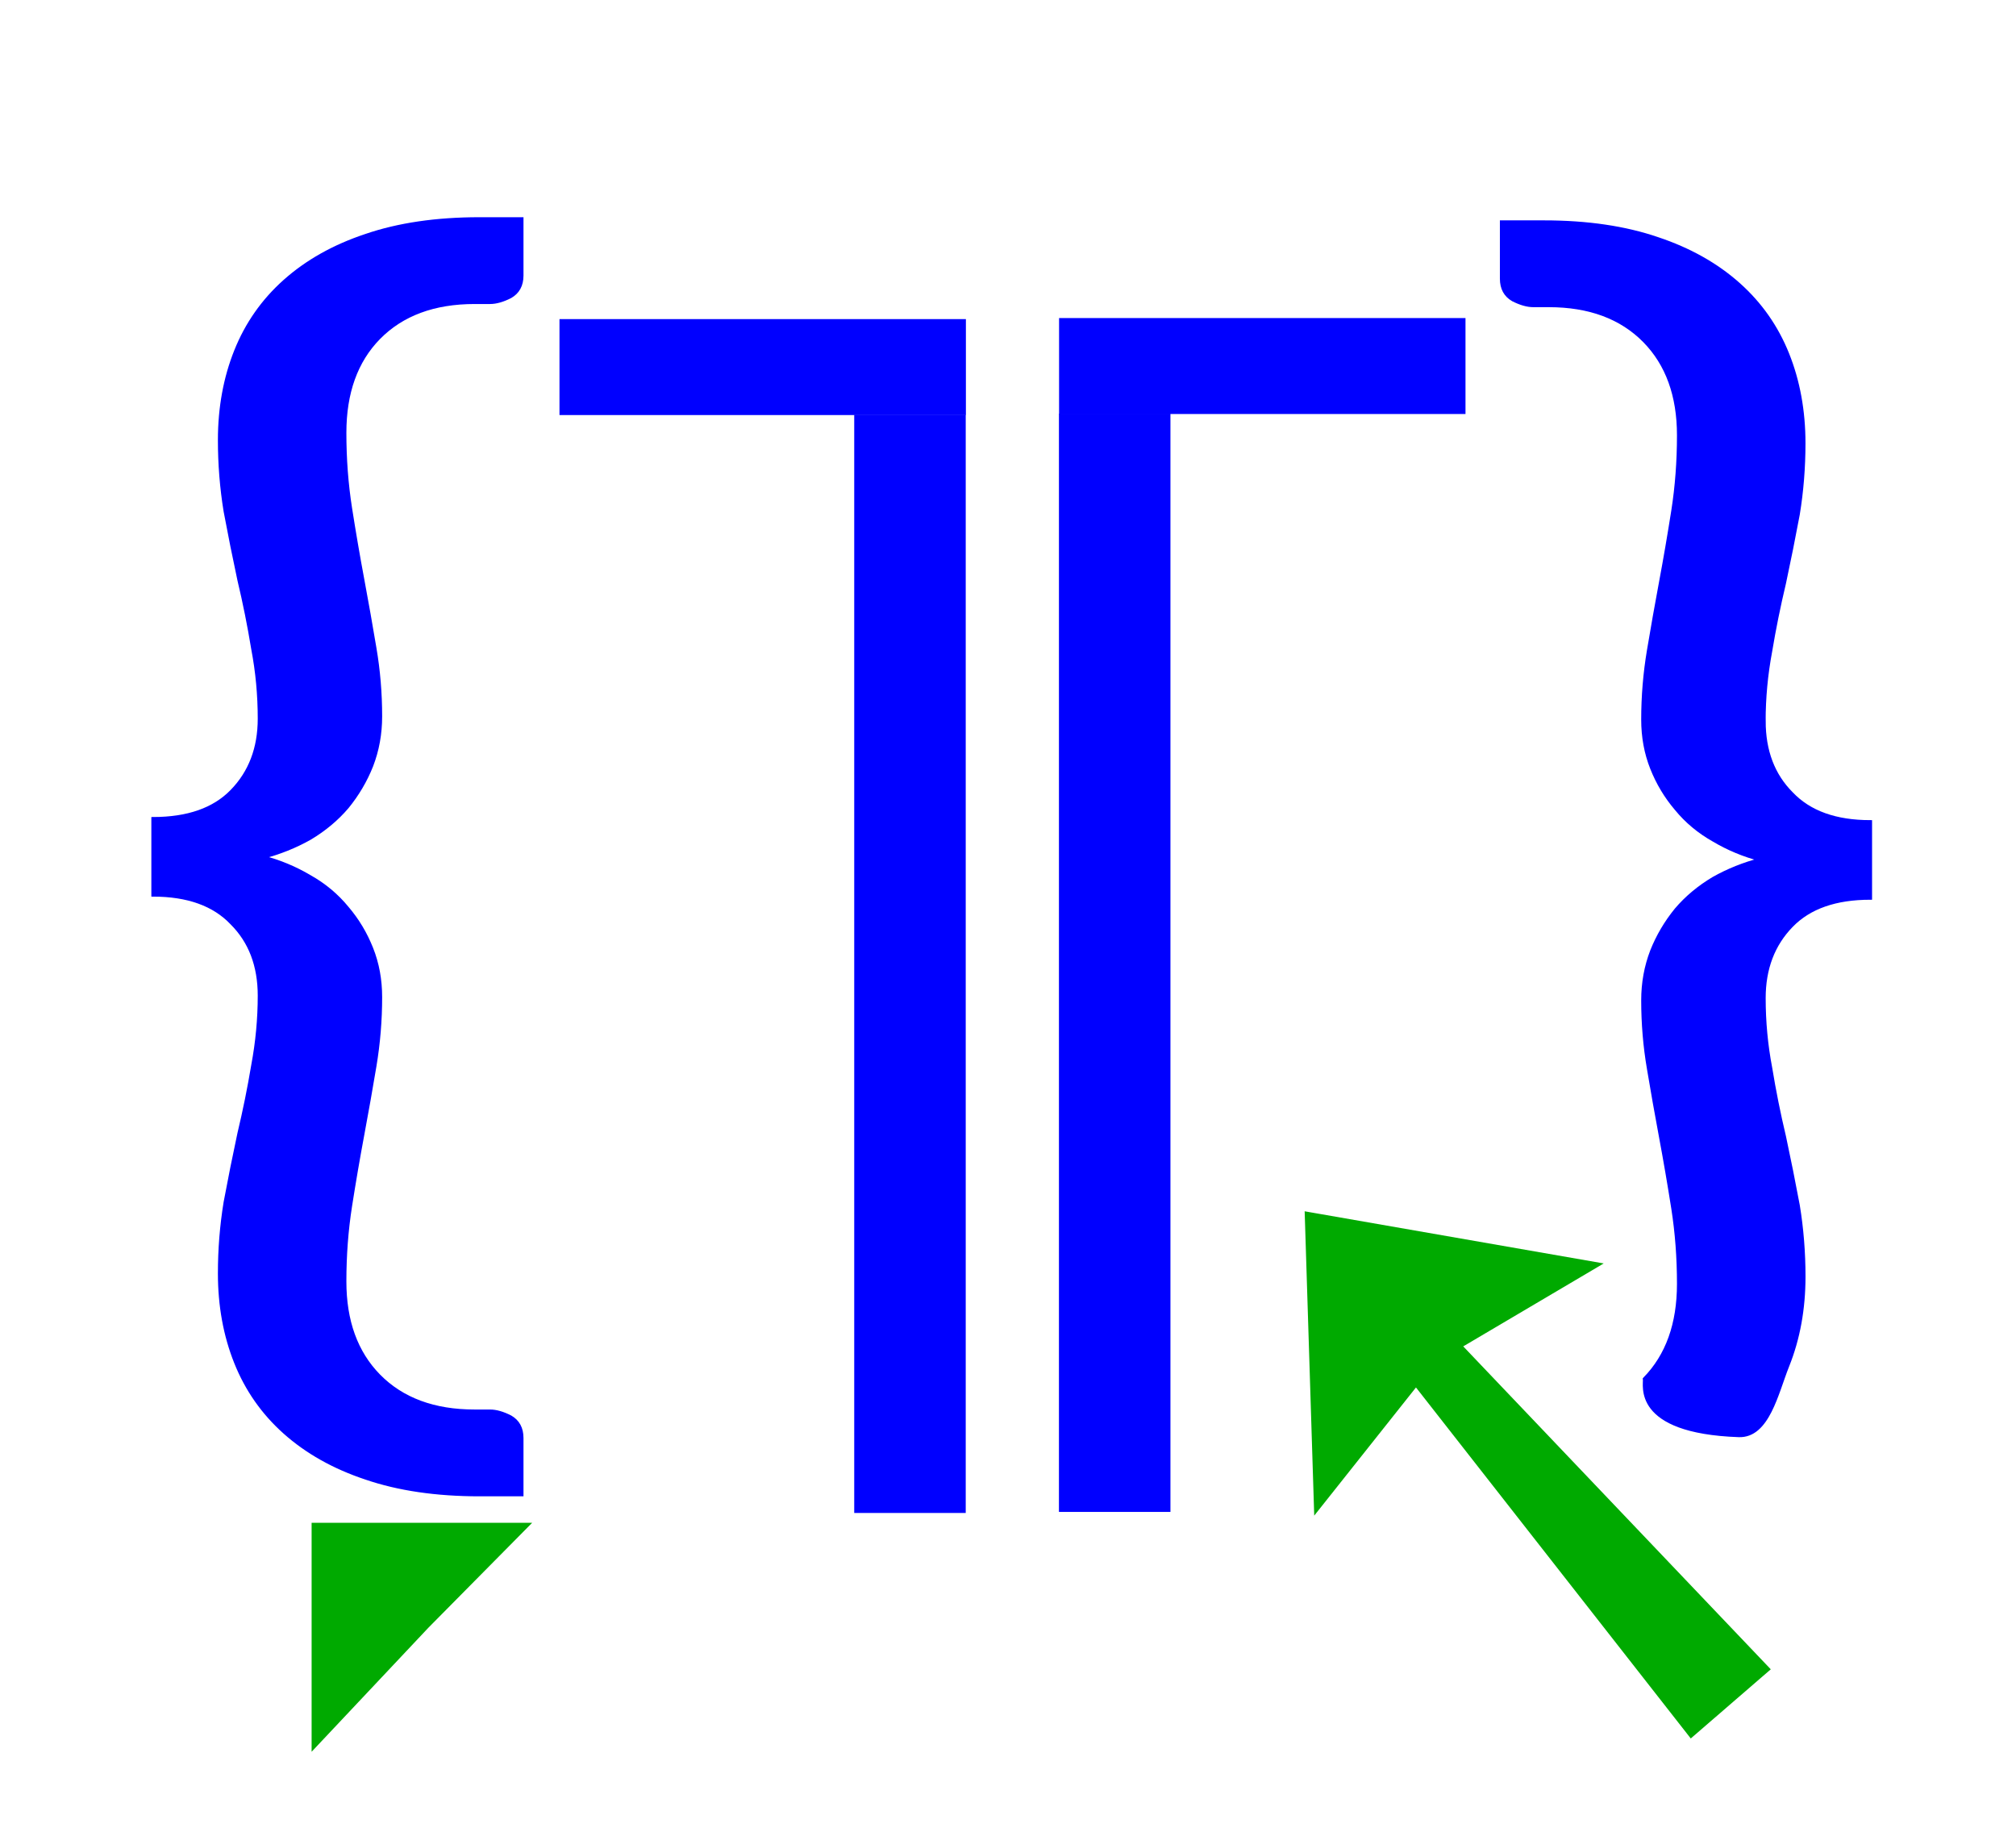
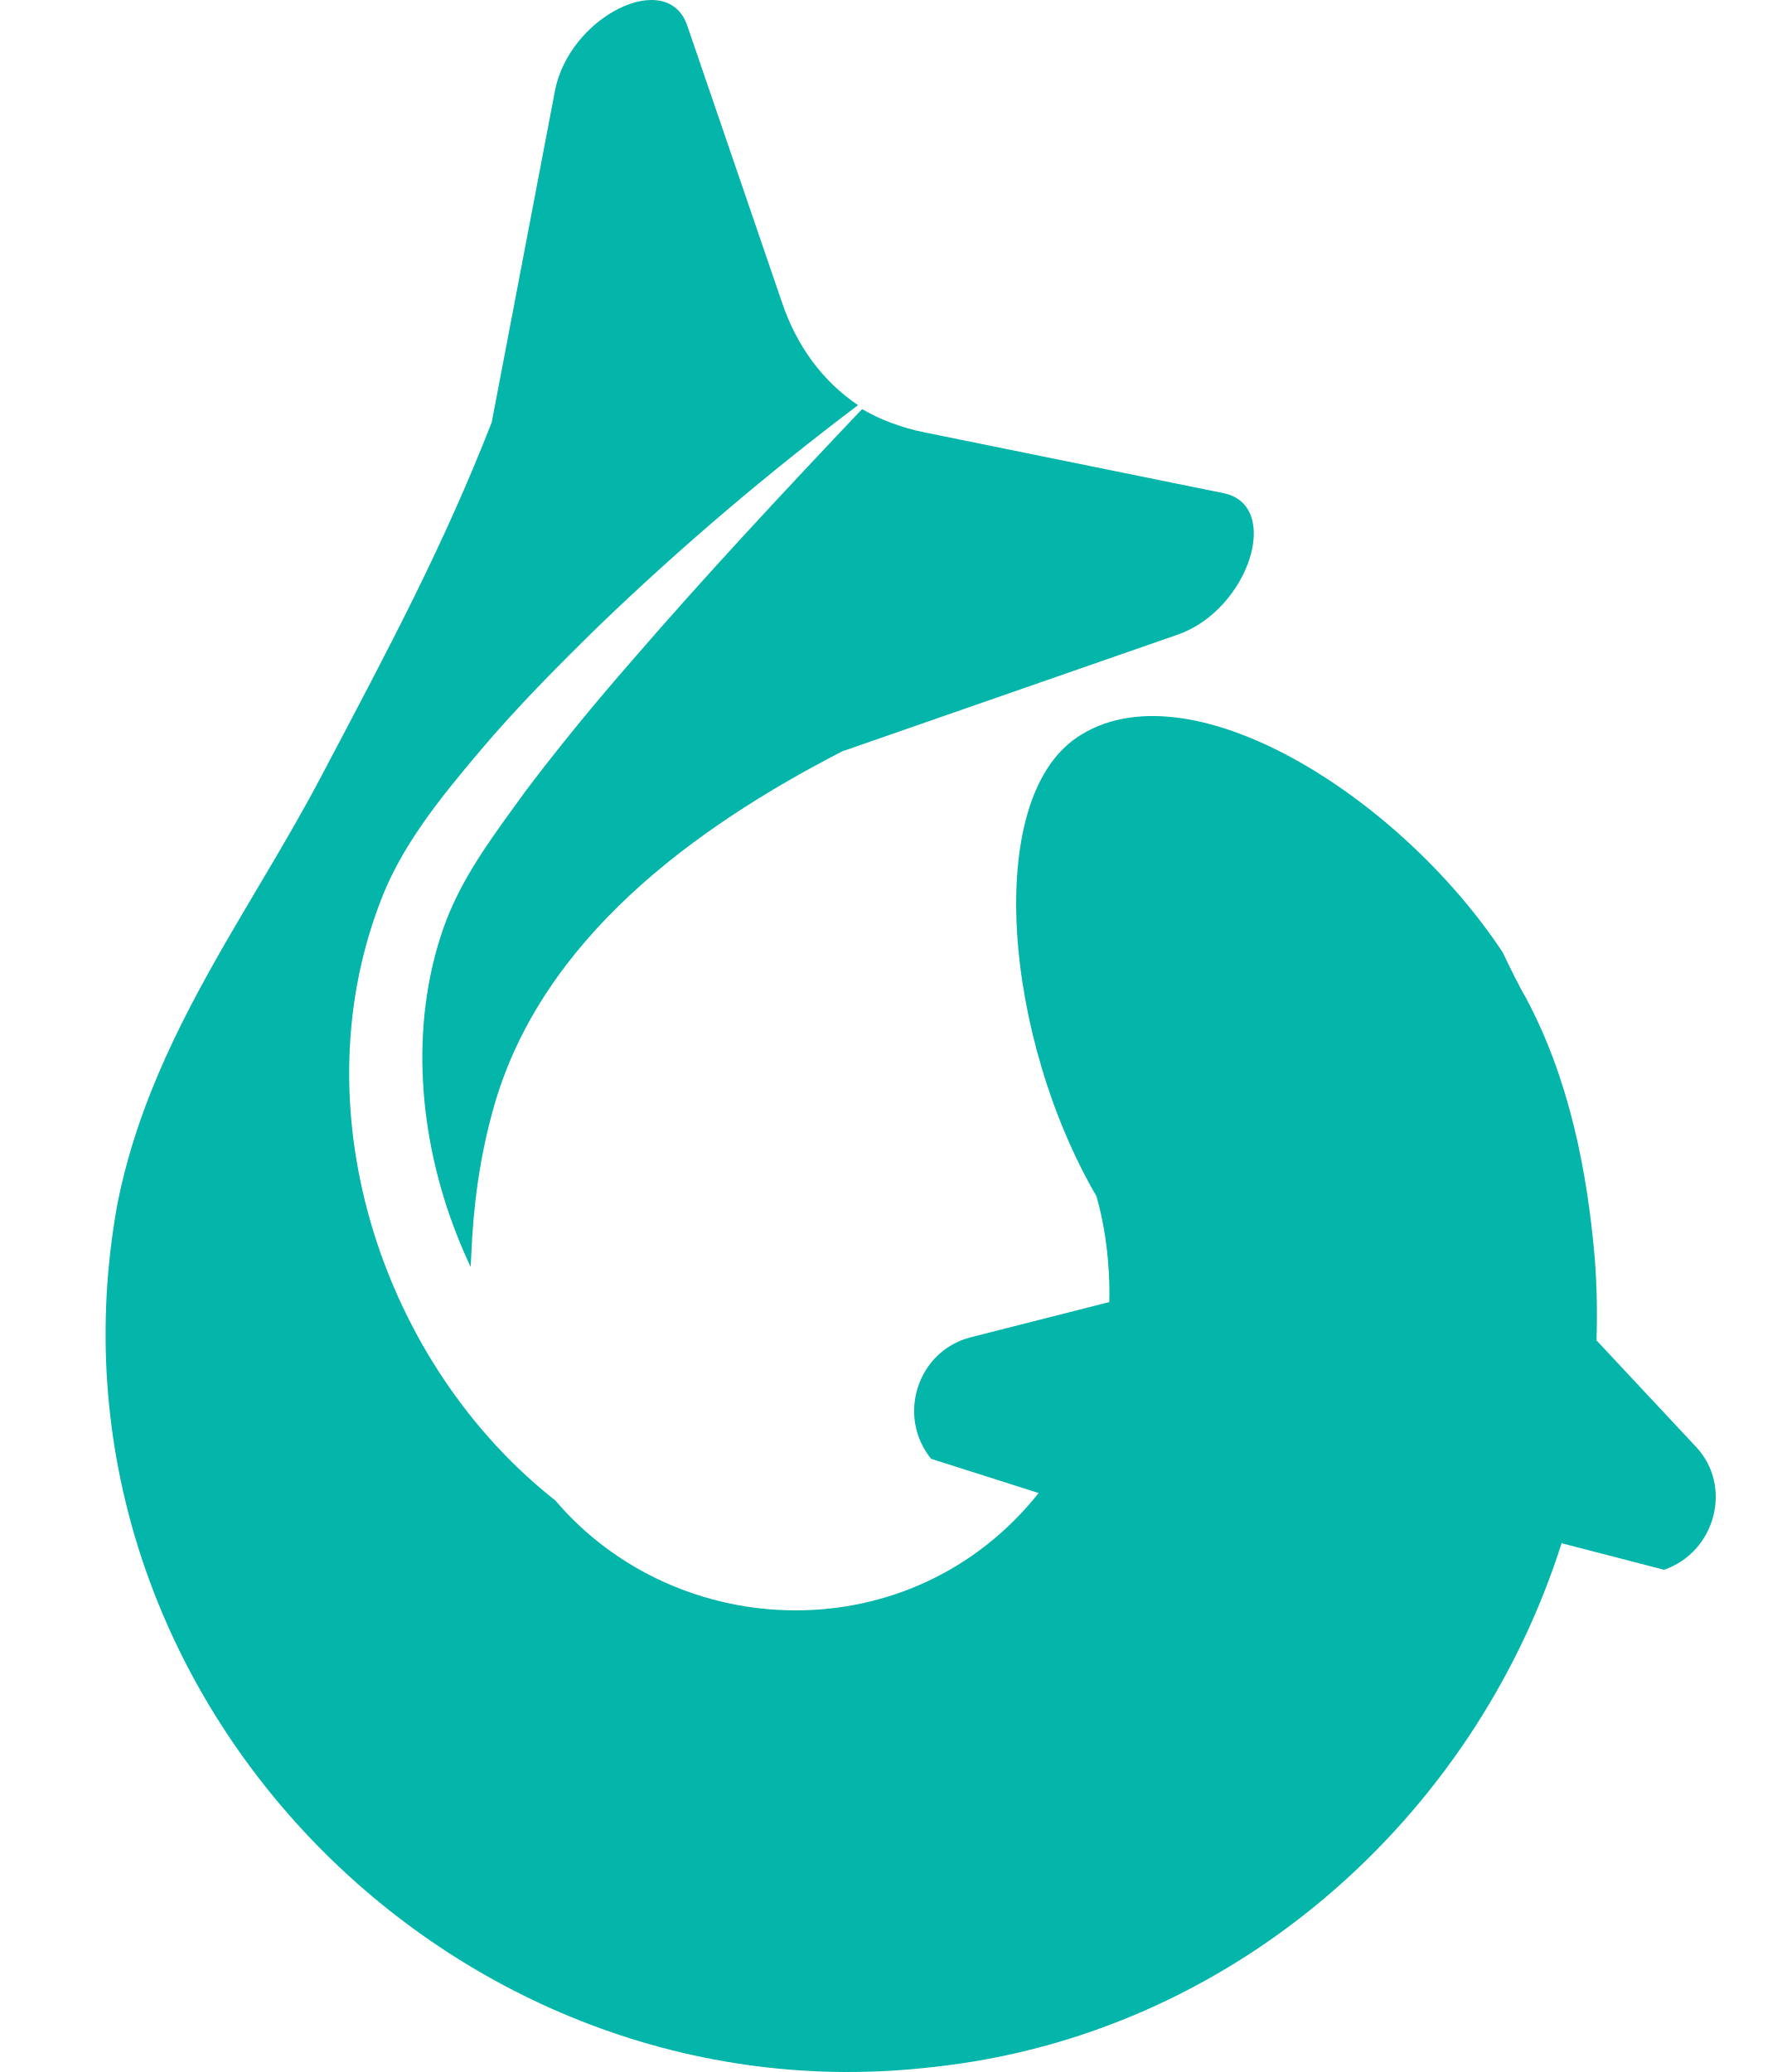
- <svg xmlns="http://www.w3.org/2000/svg" version="1.1" id="svg1" width="59.52" height="54.08" viewBox="0 0 59.52 54.08">
-   <defs id="defs1" />
-   <rect style="fill:#0000ff;stroke:#0000ff" id="rect1" width="10.999" height="1.833" x="17.018" y="9.922" />
-   <rect style="fill:#0000ff;stroke:#0000ff" id="rect2" width="2.292" height="31.427" x="25.72" y="12.745" />
-   <rect style="fill:#0000ff;stroke:#0000ff" id="rect3" width="2.292" height="31.427" x="31.764" y="12.714" />
-   <rect style="fill:#0000ff;stroke:#0000ff" id="rect4" width="10.999" height="1.833" x="31.768" y="9.891" />
-   <path d="m 7.66,29.399 q 0,-1.328 -0.815,-2.141 -0.791,-0.835 -2.326,-0.835 v -2.249 q 1.535,0 2.326,-0.814 0.815,-0.835 0.815,-2.141 0,-1.049 -0.192,-2.056 -0.168,-1.028 -0.408,-2.034 -0.216,-1.006 -0.408,-2.034 -0.168,-1.028 -0.168,-2.099 0,-1.435 0.48,-2.634 0.48,-1.199 1.439,-2.056 0.983,-0.878 2.398,-1.349 1.439,-0.493 3.357,-0.493 h 1.247 V 8.134 q 0,0.428 -0.336,0.621 -0.336,0.171 -0.6,0.171 h -0.456 q -1.798,0 -2.83,1.049 -1.007,1.028 -1.007,2.805 0,1.156 0.168,2.227 0.168,1.071 0.36,2.099 0.192,1.028 0.36,2.034 0.168,0.985 0.168,2.013 0,0.771 -0.264,1.456 -0.264,0.664 -0.719,1.221 -0.456,0.535 -1.103,0.921 -0.647,0.364 -1.391,0.557 0.743,0.193 1.391,0.578 0.647,0.364 1.103,0.921 0.456,0.535 0.719,1.199 0.264,0.664 0.264,1.435 0,1.028 -0.168,2.034 -0.168,1.006 -0.36,2.034 -0.192,1.028 -0.36,2.099 -0.168,1.071 -0.168,2.227 0,1.756 1.007,2.784 1.031,1.049 2.83,1.049 h 0.456 q 0.264,0 0.6,0.171 0.336,0.193 0.336,0.621 v 1.67 h -1.247 q -1.918,0 -3.357,-0.493 -1.415,-0.471 -2.398,-1.349 -0.959,-0.857 -1.439,-2.056 -0.48,-1.199 -0.48,-2.634 0,-1.071 0.168,-2.099 0.192,-1.028 0.408,-2.034 0.24,-1.006 0.408,-2.013 0.192,-1.028 0.192,-2.056 z" id="text6" style="font-size:46.41px;font-family:Carlito;-inkscape-font-specification:'Carlito, Normal';fill:#0000ff;stroke:#0000ff;stroke-width:0.101" aria-label="{" />
-   <path d="m 52.079,21.29 c 0,0.885 0.272,1.599 0.815,2.141 0.528,0.557 1.303,0.835 2.326,0.835 v 2.249 c -1.023,0 -1.798,0.271 -2.326,0.814 -0.544,0.557 -0.815,1.271 -0.815,2.141 0,0.7 0.064,1.385 0.192,2.056 0.112,0.685 0.248,1.363 0.408,2.034 0.144,0.671 0.28,1.349 0.408,2.034 0.112,0.685 0.168,1.385 0.168,2.099 0,0.957 -0.16,1.835 -0.48,2.634 -0.32,0.799 -0.582,2.086 -1.439,2.056 -3.146,-0.11 -2.752,-1.509 -2.782,-1.67 0.671,-0.685 1.007,-1.62 1.007,-2.805 0,-0.771 -0.056,-1.513 -0.168,-2.227 -0.112,-0.714 -0.232,-1.413 -0.36,-2.099 -0.128,-0.685 -0.248,-1.363 -0.36,-2.034 -0.112,-0.657 -0.168,-1.328 -0.168,-2.013 0,-0.514 0.088,-0.999 0.264,-1.456 0.176,-0.443 0.416,-0.849 0.719,-1.221 0.304,-0.357 0.671,-0.664 1.103,-0.921 0.432,-0.243 0.895,-0.428 1.391,-0.557 -0.496,-0.128 -0.959,-0.321 -1.391,-0.578 -0.432,-0.243 -0.799,-0.55 -1.103,-0.921 -0.304,-0.357 -0.544,-0.757 -0.719,-1.199 -0.176,-0.443 -0.264,-0.921 -0.264,-1.435 0,-0.685 0.056,-1.363 0.168,-2.034 0.112,-0.671 0.232,-1.349 0.36,-2.034 0.128,-0.685 0.248,-1.385 0.36,-2.099 0.112,-0.714 0.168,-1.456 0.168,-2.227 0,-1.171 -0.336,-2.099 -1.007,-2.784 C 47.866,9.369 46.923,9.019 45.724,9.019 h -0.456 c -0.176,0 -0.376,-0.057 -0.6,-0.171 C 44.445,8.72 44.333,8.513 44.333,8.227 V 6.557 h 1.247 c 1.279,0 2.398,0.164 3.357,0.493 0.943,0.314 1.743,0.764 2.398,1.349 0.639,0.571 1.119,1.256 1.439,2.056 0.32,0.799 0.48,1.677 0.48,2.634 0,0.714 -0.056,1.413 -0.168,2.099 -0.128,0.685 -0.264,1.363 -0.408,2.034 -0.16,0.671 -0.296,1.342 -0.408,2.013 -0.128,0.685 -0.192,1.371 -0.192,2.056 z" id="path7" style="font-size:46.41px;font-family:Carlito;-inkscape-font-specification:'Carlito, Normal';fill:#0000ff;stroke:#0000ff;stroke-width:0.101" aria-label="{" />
-   <path d="m 43.155,39.747 9.084,9.539 -2.317,2.003 -8.117,-10.369 -2.978,3.752 -0.279,-8.873 8.719,1.52 z" id="text7" style="font-size:22.902px;font-family:Carlito;-inkscape-font-specification:'Carlito, Normal';fill:#00aa00;stroke:#00aa00;stroke-width:0.057" aria-label="➚" />
-   <path id="rect10" style="fill:#00aa00;stroke:#00aa00" d="M 9.7,45.462 H 14.514 L 12.288,47.713 9.7,50.462 Z" />
+ <svg xmlns="http://www.w3.org/2000/svg" width="135px" height="157px" viewBox="0 0 135 157" version="1.1">
+   <g id="Artboard-Copy-3" stroke="none" stroke-width="1" fill="none" fill-rule="evenodd">
+     <path d="M42.048,6.887 C43.127,1.232 50.572,-2.449 52.07,1.931 L59.274,22.984 C60.409,26.302 62.377,28.922 65.011,30.7 C58.182,35.851 51.652,41.386 45.451,47.352 C42.324,50.413 39.219,53.523 36.349,56.922 C33.4,60.425 30.339,64.132 28.736,68.539 C22.744,84.449 29.034,103.421 42.078,113.695 C51.31,124.544 69.057,125.239 78.699,113.131 L70.547,110.536 C67.918,107.277 69.526,102.352 73.553,101.329 L84.049,98.66 C84.093,97.358 84.049,94.011 83.073,90.634 C76.094,78.641 74.503,60.696 81.588,55.886 C89.95,50.21 105.997,60.254 113.865,72.175 C114.603,73.731 115.189,74.879 115.621,75.617 C118.852,81.654 120.255,88.586 120.836,95.377 C120.997,97.454 121.03,99.517 120.964,101.562 L128.516,109.641 C131.295,112.614 129.995,117.59 126.085,118.945 L118.32,116.933 C111.667,137.873 93.286,154.206 70.694,156.622 C34.279,160.901 2.183,128.214 8.894,91.234 C10.464,83.326 14.035,76.639 17.85,70.117 L18.616,68.814 C18.872,68.381 19.128,67.947 19.385,67.514 L20.154,66.215 C21.563,63.832 22.958,61.442 24.251,58.995 C29.777,48.536 33.616,41.297 37.256,32.007 Z M65.316,31 C66.733,31.816 68.319,32.411 70.054,32.764 L92.701,37.368 C97.183,38.28 94.62,46.212 89.239,48.085 L63.939,56.888 L63.925,56.875 C52.27,62.859 41.13,71.252 37.499,83.589 C36.325,87.597 35.865,91.489 35.716,94.905 C35.693,95.272 35.677,95.637 35.664,96 C35.284,95.197 34.928,94.38 34.606,93.548 C31.73,86.242 31.001,77.734 33.605,70.308 C34.747,67.047 36.707,64.239 38.727,61.45 L39.441,60.465 L39.798,59.972 C42.348,56.594 45.072,53.274 47.902,50.038 C53.515,43.541 59.399,37.241 65.316,31 Z" id="Combined-Shape" fill="#04B5A9" />
+   </g>
</svg>
